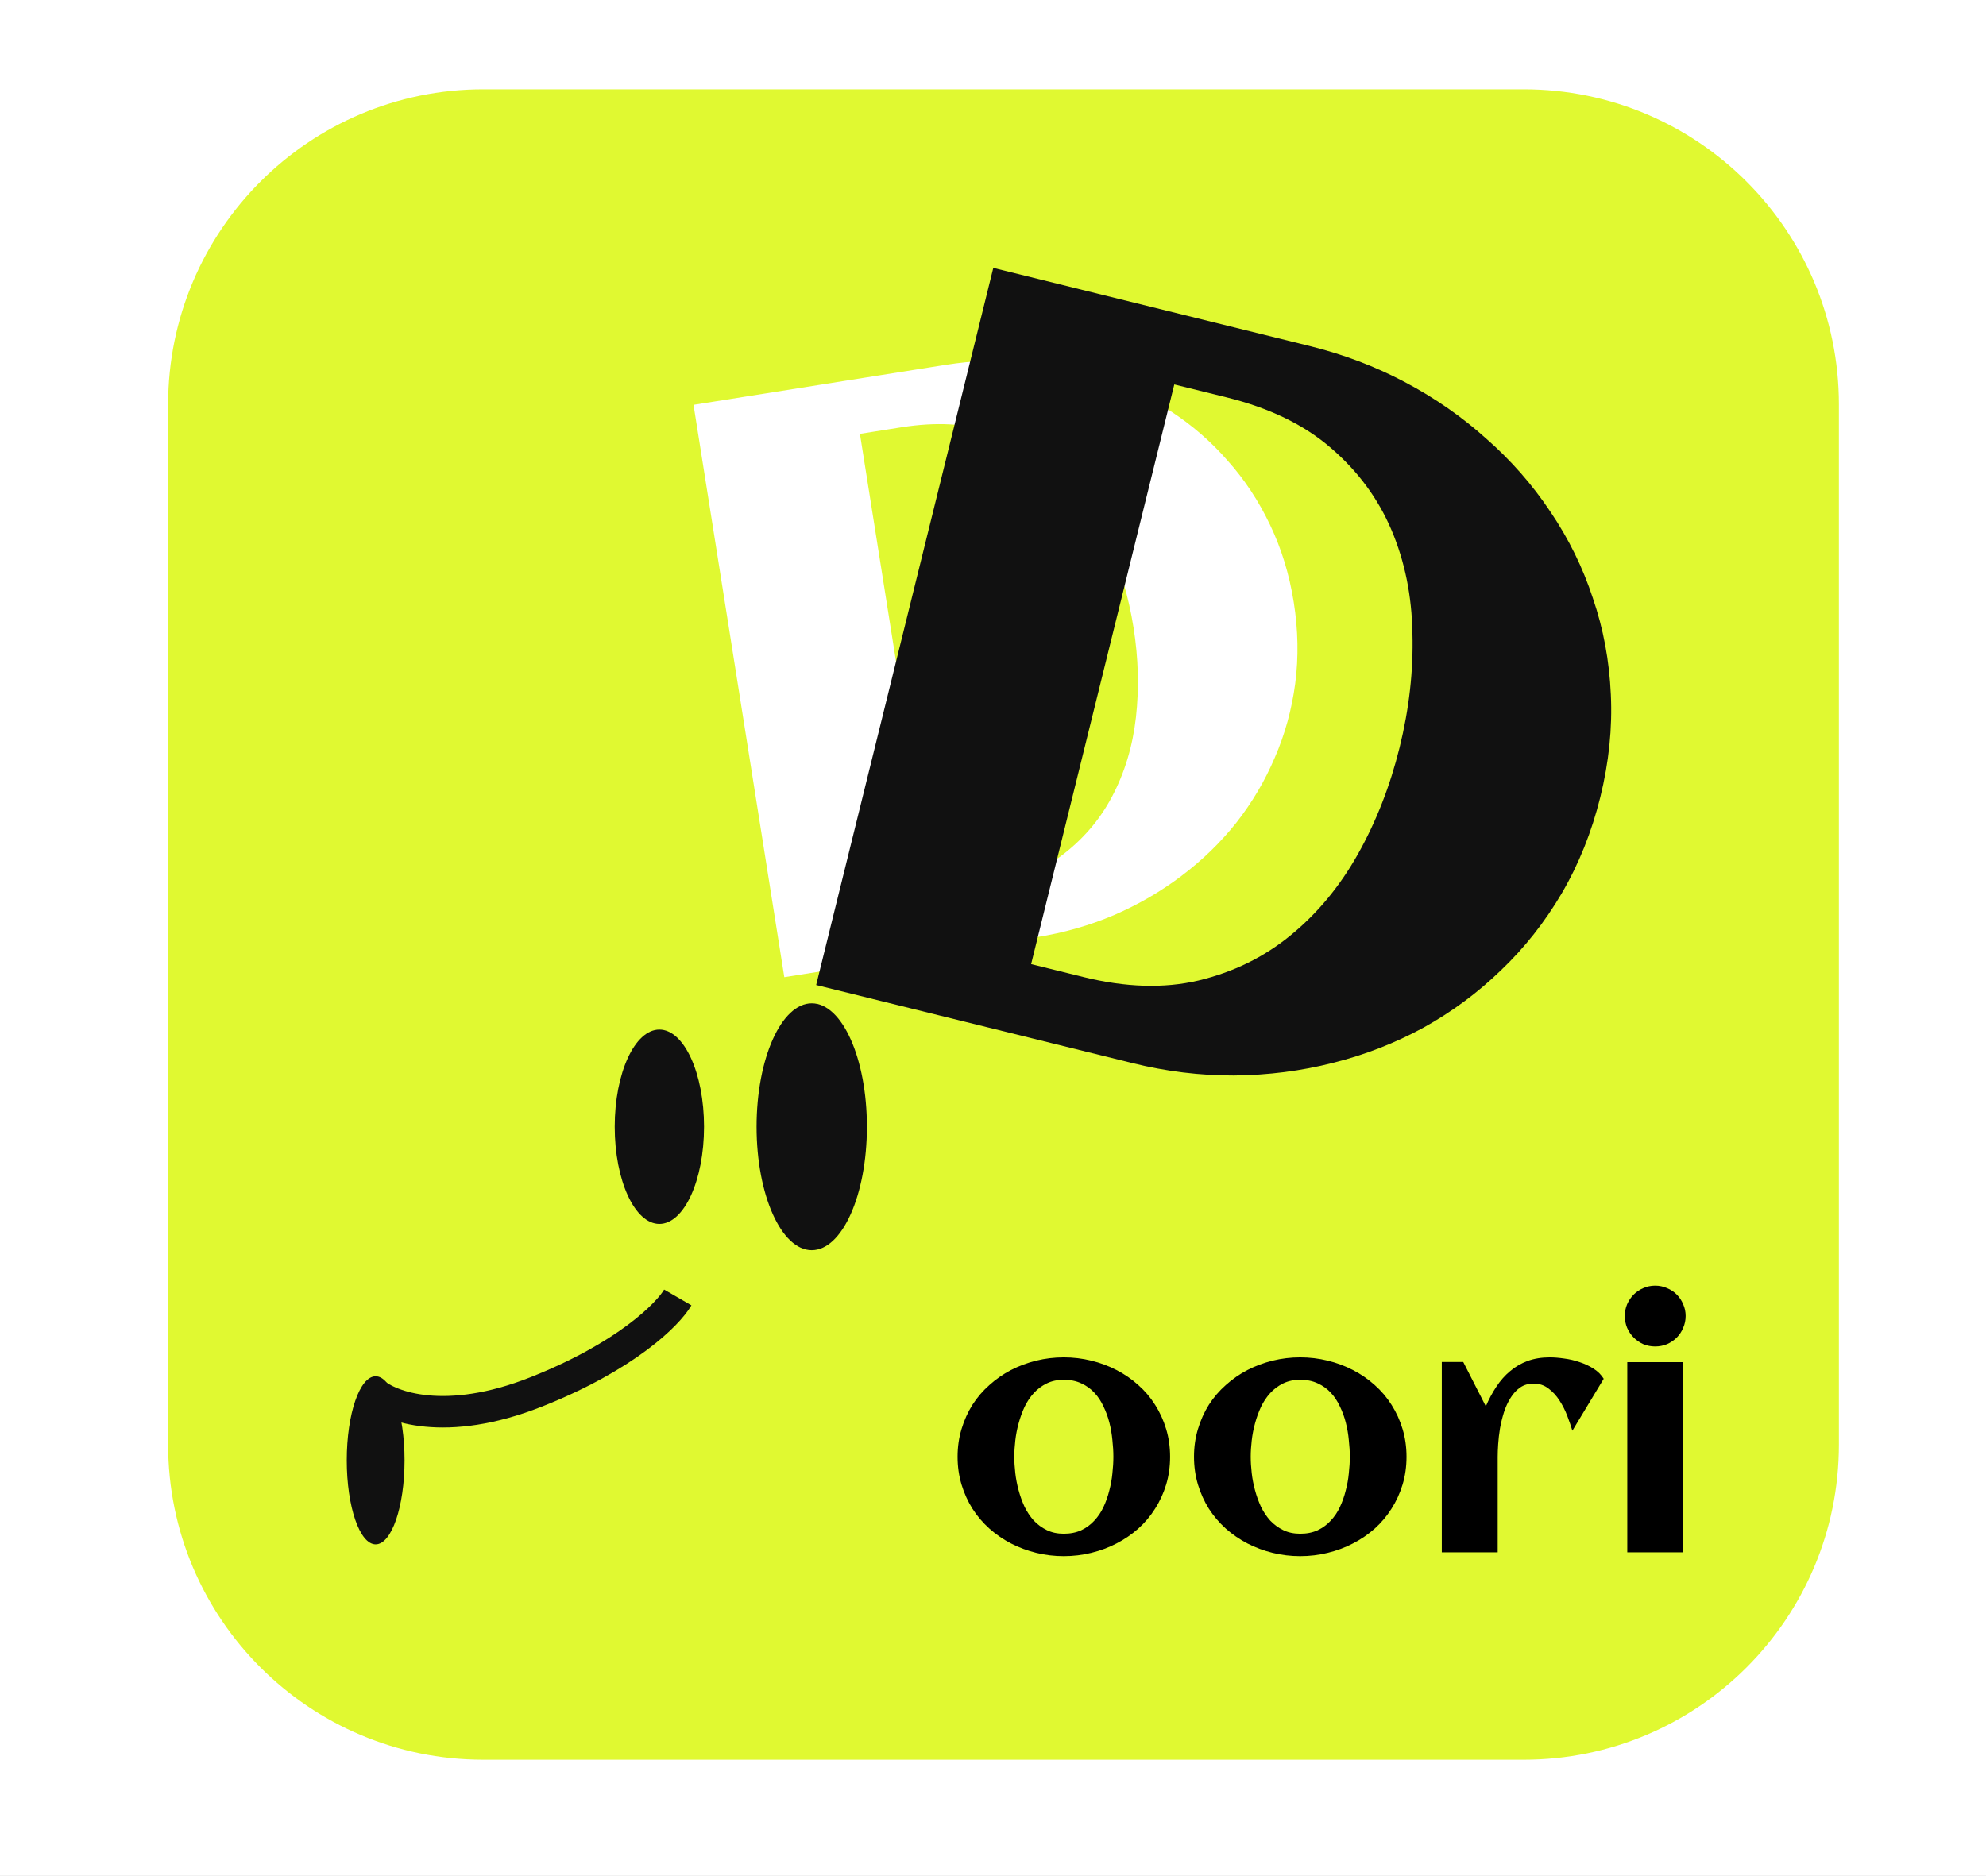
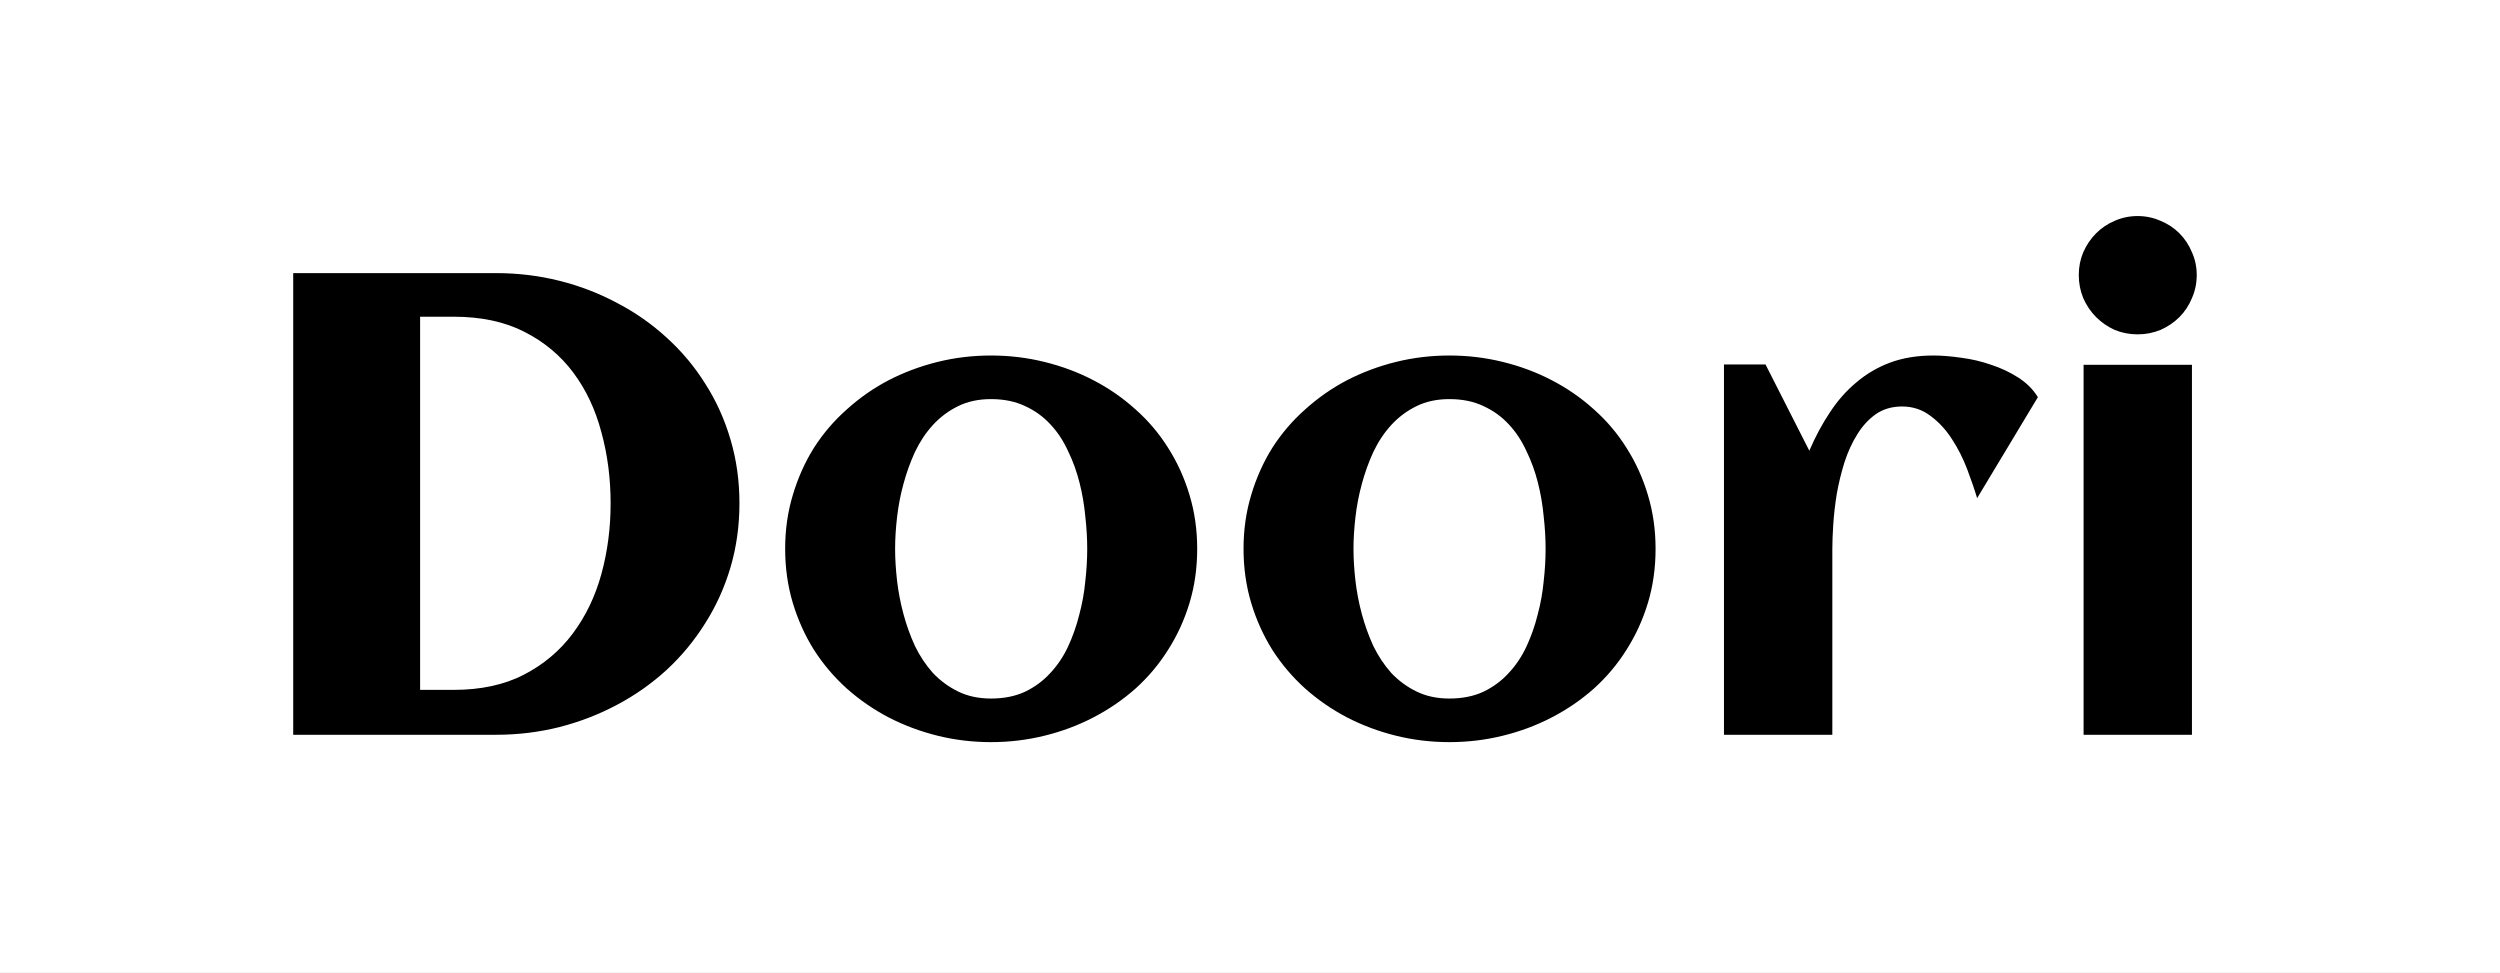
- <svg xmlns="http://www.w3.org/2000/svg" width="378" height="357" viewBox="0 0 378 357" fill="none">
-   <rect width="378" height="357" fill="white" />
-   <rect x="32" y="17" width="318" height="318" rx="60" fill="#E0F931" />
-   <path d="M246.242 114.644C247.082 119.941 247.176 125.097 246.524 130.113C245.863 135.079 244.567 139.783 242.634 144.227C240.752 148.662 238.305 152.799 235.294 156.638C232.275 160.426 228.802 163.795 224.874 166.745C220.997 169.687 216.712 172.176 212.019 174.213C207.368 176.192 202.47 177.589 197.325 178.405L149.278 186.024L132 77.068L180.047 69.449C185.192 68.633 190.282 68.446 195.316 68.889C200.351 69.332 205.167 70.352 209.764 71.95C214.403 73.49 218.745 75.594 222.788 78.262C226.881 80.922 230.509 84.07 233.671 87.706C236.875 91.283 239.564 95.355 241.736 99.923C243.9 104.441 245.402 109.348 246.242 114.644ZM215.75 119.48C214.814 113.578 213.194 108.095 210.892 103.031C208.631 97.908 205.668 93.568 202.001 90.013C198.335 86.457 193.968 83.866 188.901 82.239C183.884 80.605 178.122 80.303 171.615 81.335L163.671 82.595L177.637 170.668L185.582 169.408C191.988 168.392 197.324 166.331 201.589 163.224C205.896 160.059 209.243 156.219 211.629 151.703C214.058 147.129 215.584 142.078 216.207 136.55C216.83 131.021 216.678 125.331 215.75 119.48Z" fill="white" />
-   <path d="M304.589 151.752C302.95 158.388 300.505 164.49 297.252 170.057C294.015 175.561 290.161 180.443 285.689 184.703C281.28 188.978 276.357 192.624 270.918 195.64C265.495 198.592 259.746 200.827 253.672 202.344C247.66 203.877 241.394 204.677 234.874 204.743C228.432 204.761 221.987 203.974 215.541 202.382L155.341 187.516L189.055 51L249.255 65.867C255.701 67.459 261.771 69.762 267.463 72.778C273.156 75.793 278.306 79.378 282.913 83.533C287.598 87.641 291.653 92.263 295.078 97.401C298.567 102.554 301.267 108.049 303.178 113.885C305.168 119.674 306.307 125.789 306.594 132.23C306.896 138.608 306.228 145.116 304.589 151.752ZM266.384 142.317C268.21 134.922 269.026 127.68 268.832 120.591C268.717 113.455 267.388 106.891 264.844 100.898C262.301 94.905 258.457 89.698 253.313 85.276C248.232 80.87 241.615 77.659 233.462 75.646L223.507 73.188L196.256 183.538L206.21 185.996C214.236 187.978 221.524 188.202 228.072 186.668C234.699 185.086 240.533 182.235 245.573 178.115C250.693 173.948 254.989 168.772 258.46 162.589C261.932 156.405 264.573 149.648 266.384 142.317Z" fill="#111111" />
-   <ellipse cx="154.5" cy="214.5" rx="10.5" ry="23.5" fill="#111111" />
-   <ellipse cx="125.5" cy="214.5" rx="8.5" ry="18.5" fill="#111111" />
-   <path d="M129 247C127.167 250.167 119.2 258.2 102 265C84.8 271.8 74.167 267.833 71 265" stroke="#111111" stroke-width="6" />
-   <ellipse cx="71.5" cy="278" rx="5.5" ry="16" fill="#111111" />
-   <path d="M222.708 277.32C222.708 279.202 222.457 280.97 221.955 282.623C221.453 284.276 220.752 285.803 219.852 287.204C218.974 288.606 217.907 289.872 216.651 291.001C215.396 292.11 214.016 293.051 212.509 293.825C211.024 294.599 209.424 295.196 207.708 295.614C206.014 296.032 204.267 296.242 202.468 296.242C200.669 296.242 198.922 296.032 197.227 295.614C195.533 295.196 193.933 294.599 192.426 293.825C190.941 293.051 189.571 292.11 188.316 291.001C187.06 289.872 185.983 288.606 185.084 287.204C184.205 285.803 183.515 284.276 183.012 282.623C182.51 280.949 182.259 279.182 182.259 277.32C182.259 275.458 182.51 273.701 183.012 272.048C183.515 270.374 184.205 268.837 185.084 267.435C185.983 266.033 187.06 264.778 188.316 263.67C189.571 262.54 190.941 261.588 192.426 260.814C193.933 260.04 195.533 259.444 197.227 259.025C198.922 258.607 200.669 258.398 202.468 258.398C204.267 258.398 206.014 258.607 207.708 259.025C209.424 259.444 211.024 260.04 212.509 260.814C214.016 261.588 215.396 262.54 216.651 263.67C217.907 264.778 218.974 266.033 219.852 267.435C220.752 268.837 221.453 270.374 221.955 272.048C222.457 273.701 222.708 275.458 222.708 277.32ZM211.913 277.32C211.913 276.316 211.85 275.259 211.725 274.15C211.62 273.021 211.432 271.922 211.16 270.855C210.888 269.768 210.511 268.732 210.03 267.749C209.57 266.745 208.995 265.877 208.304 265.144C207.614 264.391 206.788 263.795 205.825 263.356C204.863 262.896 203.744 262.665 202.468 262.665C201.254 262.665 200.177 262.896 199.236 263.356C198.294 263.816 197.468 264.433 196.757 265.207C196.066 265.96 195.481 266.839 194.999 267.843C194.539 268.847 194.163 269.893 193.87 270.981C193.577 272.048 193.368 273.136 193.242 274.244C193.117 275.332 193.054 276.357 193.054 277.32C193.054 278.282 193.117 279.318 193.242 280.426C193.368 281.514 193.577 282.602 193.87 283.69C194.163 284.778 194.539 285.824 194.999 286.828C195.481 287.811 196.066 288.69 196.757 289.464C197.468 290.217 198.294 290.823 199.236 291.284C200.177 291.744 201.254 291.974 202.468 291.974C203.723 291.974 204.832 291.754 205.794 291.315C206.756 290.855 207.583 290.248 208.273 289.495C208.984 288.742 209.57 287.874 210.03 286.89C210.491 285.907 210.857 284.872 211.129 283.784C211.422 282.696 211.62 281.598 211.725 280.489C211.85 279.38 211.913 278.324 211.913 277.32ZM267.706 277.32C267.706 279.202 267.455 280.97 266.953 282.623C266.451 284.276 265.75 285.803 264.851 287.204C263.972 288.606 262.905 289.872 261.65 291.001C260.395 292.11 259.014 293.051 257.508 293.825C256.022 294.599 254.422 295.196 252.707 295.614C251.012 296.032 249.265 296.242 247.466 296.242C245.667 296.242 243.92 296.032 242.226 295.614C240.531 295.196 238.931 294.599 237.425 293.825C235.939 293.051 234.569 292.11 233.314 291.001C232.059 289.872 230.981 288.606 230.082 287.204C229.203 285.803 228.513 284.276 228.011 282.623C227.509 280.949 227.258 279.182 227.258 277.32C227.258 275.458 227.509 273.701 228.011 272.048C228.513 270.374 229.203 268.837 230.082 267.435C230.981 266.033 232.059 264.778 233.314 263.67C234.569 262.54 235.939 261.588 237.425 260.814C238.931 260.04 240.531 259.444 242.226 259.025C243.92 258.607 245.667 258.398 247.466 258.398C249.265 258.398 251.012 258.607 252.707 259.025C254.422 259.444 256.022 260.04 257.508 260.814C259.014 261.588 260.395 262.54 261.65 263.67C262.905 264.778 263.972 266.033 264.851 267.435C265.75 268.837 266.451 270.374 266.953 272.048C267.455 273.701 267.706 275.458 267.706 277.32ZM256.912 277.32C256.912 276.316 256.849 275.259 256.723 274.15C256.619 273.021 256.43 271.922 256.158 270.855C255.886 269.768 255.51 268.732 255.029 267.749C254.569 266.745 253.993 265.877 253.303 265.144C252.613 264.391 251.786 263.795 250.824 263.356C249.862 262.896 248.742 262.665 247.466 262.665C246.253 262.665 245.176 262.896 244.234 263.356C243.293 263.816 242.466 264.433 241.755 265.207C241.065 265.96 240.479 266.839 239.998 267.843C239.538 268.847 239.161 269.893 238.868 270.981C238.575 272.048 238.366 273.136 238.241 274.244C238.115 275.332 238.052 276.357 238.052 277.32C238.052 278.282 238.115 279.318 238.241 280.426C238.366 281.514 238.575 282.602 238.868 283.69C239.161 284.778 239.538 285.824 239.998 286.828C240.479 287.811 241.065 288.69 241.755 289.464C242.466 290.217 243.293 290.823 244.234 291.284C245.176 291.744 246.253 291.974 247.466 291.974C248.721 291.974 249.83 291.754 250.793 291.315C251.755 290.855 252.581 290.248 253.272 289.495C253.983 288.742 254.569 287.874 255.029 286.89C255.489 285.907 255.855 284.872 256.127 283.784C256.42 282.696 256.619 281.598 256.723 280.489C256.849 279.38 256.912 278.324 256.912 277.32ZM305.236 262.477L299.274 272.362C299.023 271.525 298.699 270.584 298.301 269.538C297.904 268.492 297.412 267.519 296.826 266.619C296.241 265.699 295.54 264.935 294.724 264.329C293.908 263.701 292.967 263.387 291.9 263.387C290.917 263.387 290.059 263.638 289.327 264.14C288.615 264.642 288.009 265.301 287.507 266.117C287.005 266.912 286.586 267.822 286.252 268.847C285.938 269.851 285.687 270.876 285.498 271.922C285.331 272.947 285.216 273.941 285.153 274.903C285.09 275.845 285.059 276.661 285.059 277.351V295.52H274.421V259.276H278.501L282.8 267.718C283.386 266.358 284.055 265.113 284.808 263.983C285.561 262.833 286.429 261.85 287.413 261.034C288.396 260.197 289.505 259.548 290.739 259.088C291.994 258.628 293.406 258.398 294.975 258.398C295.791 258.398 296.701 258.471 297.705 258.617C298.709 258.743 299.692 258.973 300.655 259.308C301.617 259.622 302.506 260.04 303.322 260.563C304.138 261.086 304.776 261.724 305.236 262.477ZM320.832 250.521C320.832 251.316 320.675 252.07 320.361 252.781C320.068 253.492 319.66 254.109 319.137 254.632C318.614 255.155 317.997 255.574 317.286 255.887C316.575 256.18 315.822 256.327 315.027 256.327C314.232 256.327 313.479 256.18 312.767 255.887C312.077 255.574 311.47 255.155 310.947 254.632C310.424 254.109 310.006 253.492 309.692 252.781C309.399 252.07 309.253 251.316 309.253 250.521C309.253 249.727 309.399 248.984 309.692 248.294C310.006 247.582 310.424 246.965 310.947 246.442C311.47 245.919 312.077 245.511 312.767 245.218C313.479 244.905 314.232 244.748 315.027 244.748C315.822 244.748 316.575 244.905 317.286 245.218C317.997 245.511 318.614 245.919 319.137 246.442C319.66 246.965 320.068 247.582 320.361 248.294C320.675 248.984 320.832 249.727 320.832 250.521ZM320.361 295.52H309.724V259.308H320.361V295.52Z" fill="black" />
+ <svg xmlns="http://www.w3.org/2000/svg" width="162" height="63" viewBox="0 0 162 63" fill="none">
+   <rect width="162" height="63" fill="white" />
+   <path d="M47.916 32.614C47.916 34.068 47.723 35.453 47.336 36.768C46.949 38.07 46.404 39.275 45.7 40.383C45.009 41.491 44.181 42.495 43.214 43.395C42.247 44.282 41.177 45.037 40.003 45.66C38.843 46.283 37.594 46.768 36.254 47.114C34.929 47.446 33.562 47.613 32.153 47.613H19V17.698H32.153C33.562 17.698 34.929 17.864 36.254 18.196C37.58 18.529 38.823 19.007 39.983 19.63C41.157 20.239 42.227 20.987 43.193 21.873C44.174 22.76 45.009 23.757 45.7 24.865C46.404 25.959 46.949 27.164 47.336 28.48C47.723 29.781 47.916 31.159 47.916 32.614ZM39.568 32.614C39.568 30.993 39.368 29.456 38.968 28.002C38.581 26.534 37.973 25.246 37.145 24.138C36.316 23.03 35.26 22.15 33.976 21.5C32.705 20.849 31.18 20.523 29.398 20.523H27.223V44.704H29.398C31.152 44.704 32.664 44.379 33.934 43.728C35.219 43.063 36.275 42.177 37.103 41.069C37.946 39.947 38.567 38.659 38.968 37.205C39.368 35.751 39.568 34.22 39.568 32.614ZM77.578 35.563C77.578 36.81 77.412 37.98 77.08 39.074C76.749 40.168 76.286 41.179 75.693 42.107C75.112 43.035 74.408 43.873 73.58 44.621C72.751 45.355 71.84 45.978 70.846 46.491C69.865 47.003 68.809 47.398 67.677 47.675C66.558 47.952 65.405 48.09 64.217 48.09C63.03 48.09 61.877 47.952 60.758 47.675C59.64 47.398 58.583 47.003 57.589 46.491C56.609 45.978 55.704 45.355 54.876 44.621C54.047 43.873 53.336 43.035 52.742 42.107C52.162 41.179 51.706 40.168 51.375 39.074C51.044 37.966 50.878 36.796 50.878 35.563C50.878 34.331 51.044 33.168 51.375 32.074C51.706 30.965 52.162 29.948 52.742 29.02C53.336 28.092 54.047 27.261 54.876 26.527C55.704 25.779 56.609 25.149 57.589 24.636C58.583 24.124 59.64 23.729 60.758 23.452C61.877 23.175 63.03 23.037 64.217 23.037C65.405 23.037 66.558 23.175 67.677 23.452C68.809 23.729 69.865 24.124 70.846 24.636C71.84 25.149 72.751 25.779 73.58 26.527C74.408 27.261 75.112 28.092 75.693 29.02C76.286 29.948 76.749 30.965 77.08 32.074C77.412 33.168 77.578 34.331 77.578 35.563ZM70.452 35.563C70.452 34.899 70.411 34.2 70.328 33.465C70.259 32.718 70.134 31.99 69.955 31.284C69.775 30.564 69.527 29.878 69.209 29.227C68.906 28.563 68.526 27.988 68.07 27.503C67.614 27.005 67.069 26.61 66.434 26.319C65.799 26.014 65.06 25.862 64.217 25.862C63.416 25.862 62.705 26.014 62.084 26.319C61.462 26.624 60.917 27.032 60.448 27.545C59.992 28.043 59.605 28.625 59.288 29.29C58.984 29.955 58.735 30.647 58.542 31.367C58.349 32.074 58.211 32.794 58.128 33.528C58.045 34.248 58.003 34.926 58.003 35.563C58.003 36.201 58.045 36.886 58.128 37.62C58.211 38.34 58.349 39.061 58.542 39.781C58.735 40.501 58.984 41.193 59.288 41.858C59.605 42.509 59.992 43.091 60.448 43.603C60.917 44.102 61.462 44.503 62.084 44.808C62.705 45.113 63.416 45.265 64.217 45.265C65.046 45.265 65.778 45.12 66.413 44.829C67.048 44.524 67.594 44.123 68.049 43.624C68.519 43.125 68.906 42.551 69.209 41.9C69.513 41.249 69.755 40.563 69.934 39.843C70.128 39.123 70.259 38.396 70.328 37.662C70.411 36.928 70.452 36.228 70.452 35.563ZM107.281 35.563C107.281 36.81 107.115 37.98 106.783 39.074C106.452 40.168 105.989 41.179 105.396 42.107C104.816 43.035 104.111 43.873 103.283 44.621C102.454 45.355 101.543 45.978 100.549 46.491C99.568 47.003 98.512 47.398 97.379 47.675C96.261 47.952 95.108 48.09 93.92 48.09C92.733 48.09 91.58 47.952 90.461 47.675C89.343 47.398 88.286 47.003 87.292 46.491C86.312 45.978 85.407 45.355 84.579 44.621C83.75 43.873 83.039 43.035 82.445 42.107C81.865 41.179 81.409 40.168 81.078 39.074C80.747 37.966 80.581 36.796 80.581 35.563C80.581 34.331 80.747 33.168 81.078 32.074C81.409 30.965 81.865 29.948 82.445 29.02C83.039 28.092 83.75 27.261 84.579 26.527C85.407 25.779 86.312 25.149 87.292 24.636C88.286 24.124 89.343 23.729 90.461 23.452C91.58 23.175 92.733 23.037 93.92 23.037C95.108 23.037 96.261 23.175 97.379 23.452C98.512 23.729 99.568 24.124 100.549 24.636C101.543 25.149 102.454 25.779 103.283 26.527C104.111 27.261 104.816 28.092 105.396 29.02C105.989 29.948 106.452 30.965 106.783 32.074C107.115 33.168 107.281 34.331 107.281 35.563ZM100.155 35.563C100.155 34.899 100.114 34.2 100.031 33.465C99.962 32.718 99.838 31.99 99.658 31.284C99.479 30.564 99.23 29.878 98.912 29.227C98.609 28.563 98.229 27.988 97.773 27.503C97.317 27.005 96.772 26.61 96.137 26.319C95.502 26.014 94.763 25.862 93.92 25.862C93.12 25.862 92.408 26.014 91.787 26.319C91.165 26.624 90.62 27.032 90.15 27.545C89.695 28.043 89.308 28.625 88.991 29.29C88.687 29.955 88.438 30.647 88.245 31.367C88.052 32.074 87.913 32.794 87.831 33.528C87.748 34.248 87.706 34.926 87.706 35.563C87.706 36.201 87.748 36.886 87.831 37.62C87.913 38.34 88.052 39.061 88.245 39.781C88.438 40.501 88.687 41.193 88.991 41.858C89.308 42.509 89.695 43.091 90.15 43.603C90.62 44.102 91.165 44.503 91.787 44.808C92.408 45.113 93.12 45.265 93.92 45.265C94.749 45.265 95.481 45.12 96.116 44.829C96.751 44.524 97.297 44.123 97.752 43.624C98.222 43.125 98.609 42.551 98.912 41.9C99.216 41.249 99.458 40.563 99.637 39.843C99.831 39.123 99.962 38.396 100.031 37.662C100.114 36.928 100.155 36.228 100.155 35.563ZM132.054 25.737L128.118 32.281C127.953 31.727 127.738 31.104 127.476 30.412C127.214 29.719 126.889 29.075 126.503 28.48C126.116 27.87 125.653 27.365 125.115 26.963C124.576 26.548 123.955 26.34 123.25 26.34C122.602 26.34 122.035 26.506 121.552 26.838C121.083 27.171 120.682 27.607 120.351 28.147C120.019 28.674 119.743 29.276 119.522 29.955C119.315 30.619 119.149 31.298 119.025 31.99C118.915 32.669 118.839 33.327 118.797 33.964C118.756 34.587 118.735 35.127 118.735 35.584V47.613H111.713V23.618H114.406L117.244 29.207C117.63 28.306 118.072 27.482 118.569 26.735C119.066 25.973 119.639 25.322 120.289 24.782C120.938 24.228 121.669 23.799 122.484 23.494C123.313 23.189 124.245 23.037 125.281 23.037C125.819 23.037 126.42 23.085 127.083 23.182C127.745 23.265 128.394 23.418 129.03 23.639C129.665 23.847 130.252 24.124 130.79 24.47C131.329 24.816 131.75 25.239 132.054 25.737ZM142.348 17.822C142.348 18.349 142.245 18.847 142.038 19.318C141.844 19.789 141.575 20.198 141.23 20.544C140.885 20.89 140.477 21.167 140.008 21.375C139.538 21.569 139.041 21.666 138.516 21.666C137.992 21.666 137.495 21.569 137.025 21.375C136.569 21.167 136.169 20.89 135.824 20.544C135.478 20.198 135.202 19.789 134.995 19.318C134.802 18.847 134.705 18.349 134.705 17.822C134.705 17.296 134.802 16.805 134.995 16.348C135.202 15.877 135.478 15.468 135.824 15.122C136.169 14.776 136.569 14.505 137.025 14.312C137.495 14.104 137.992 14 138.516 14C139.041 14 139.538 14.104 140.008 14.312C140.477 14.505 140.885 14.776 141.23 15.122C141.575 15.468 141.844 15.877 142.038 16.348C142.245 16.805 142.348 17.296 142.348 17.822ZM142.038 47.613H135.016V23.639H142.038V47.613Z" fill="black" />
</svg>
